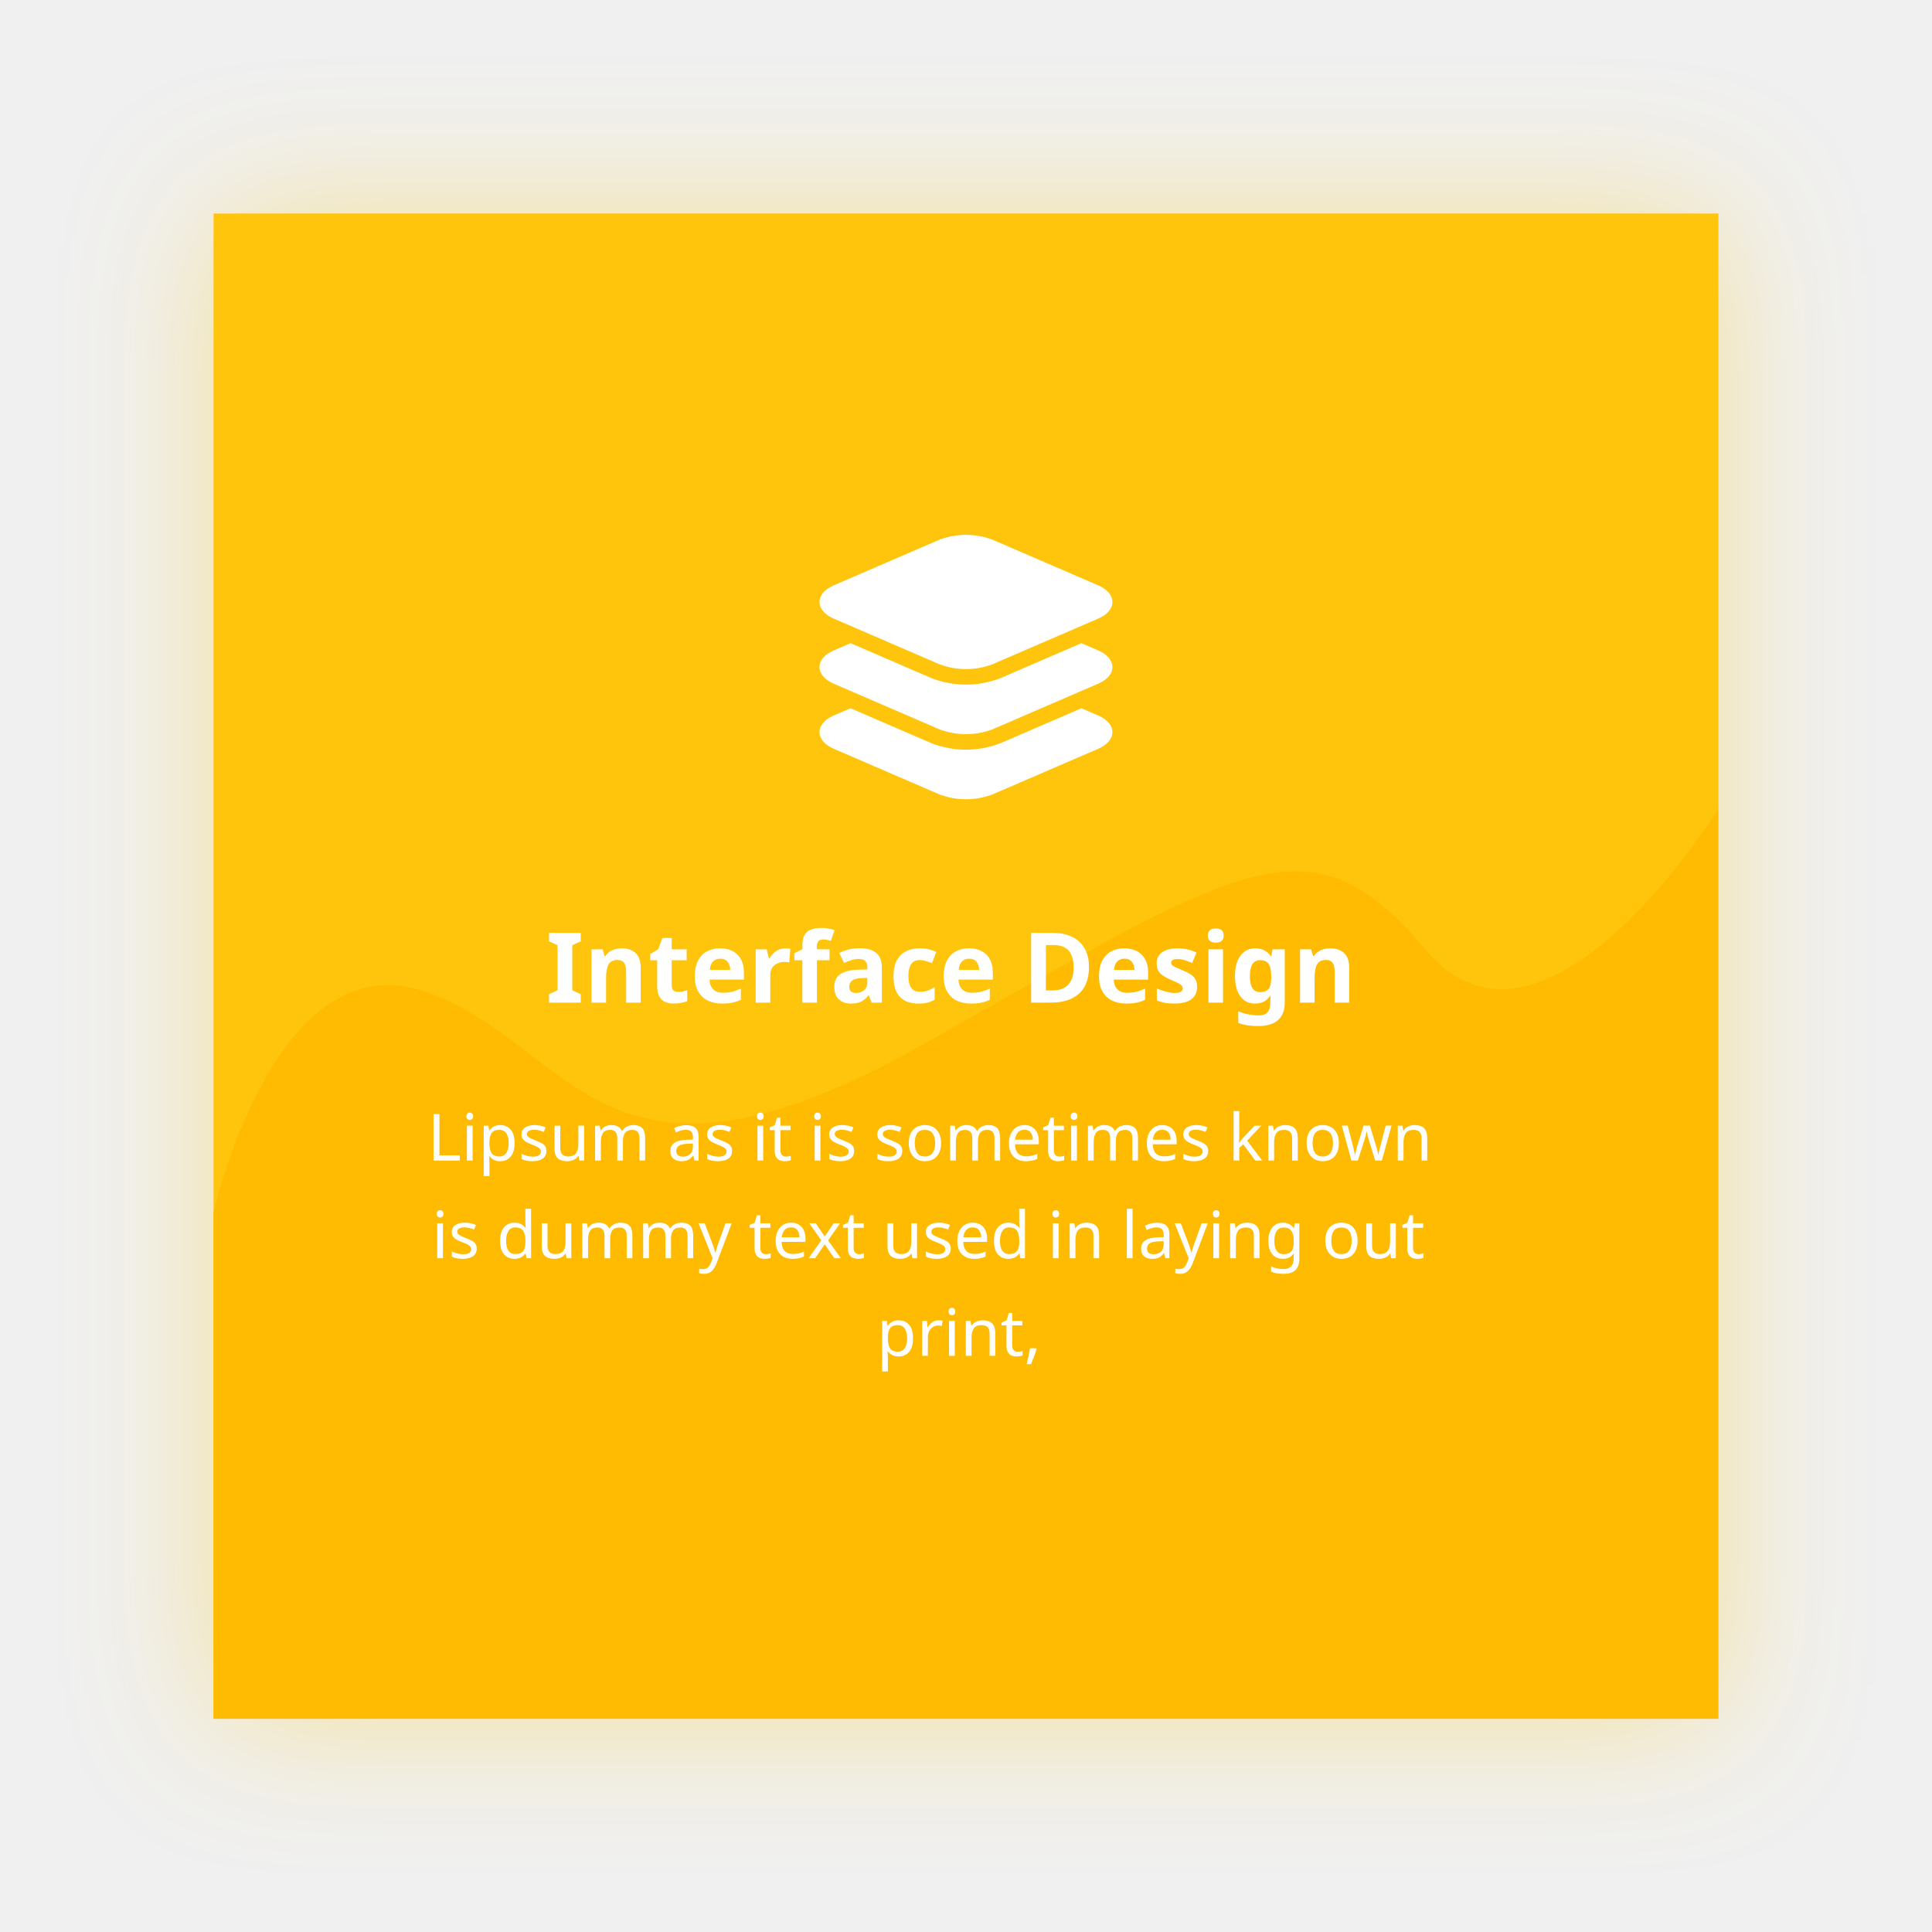
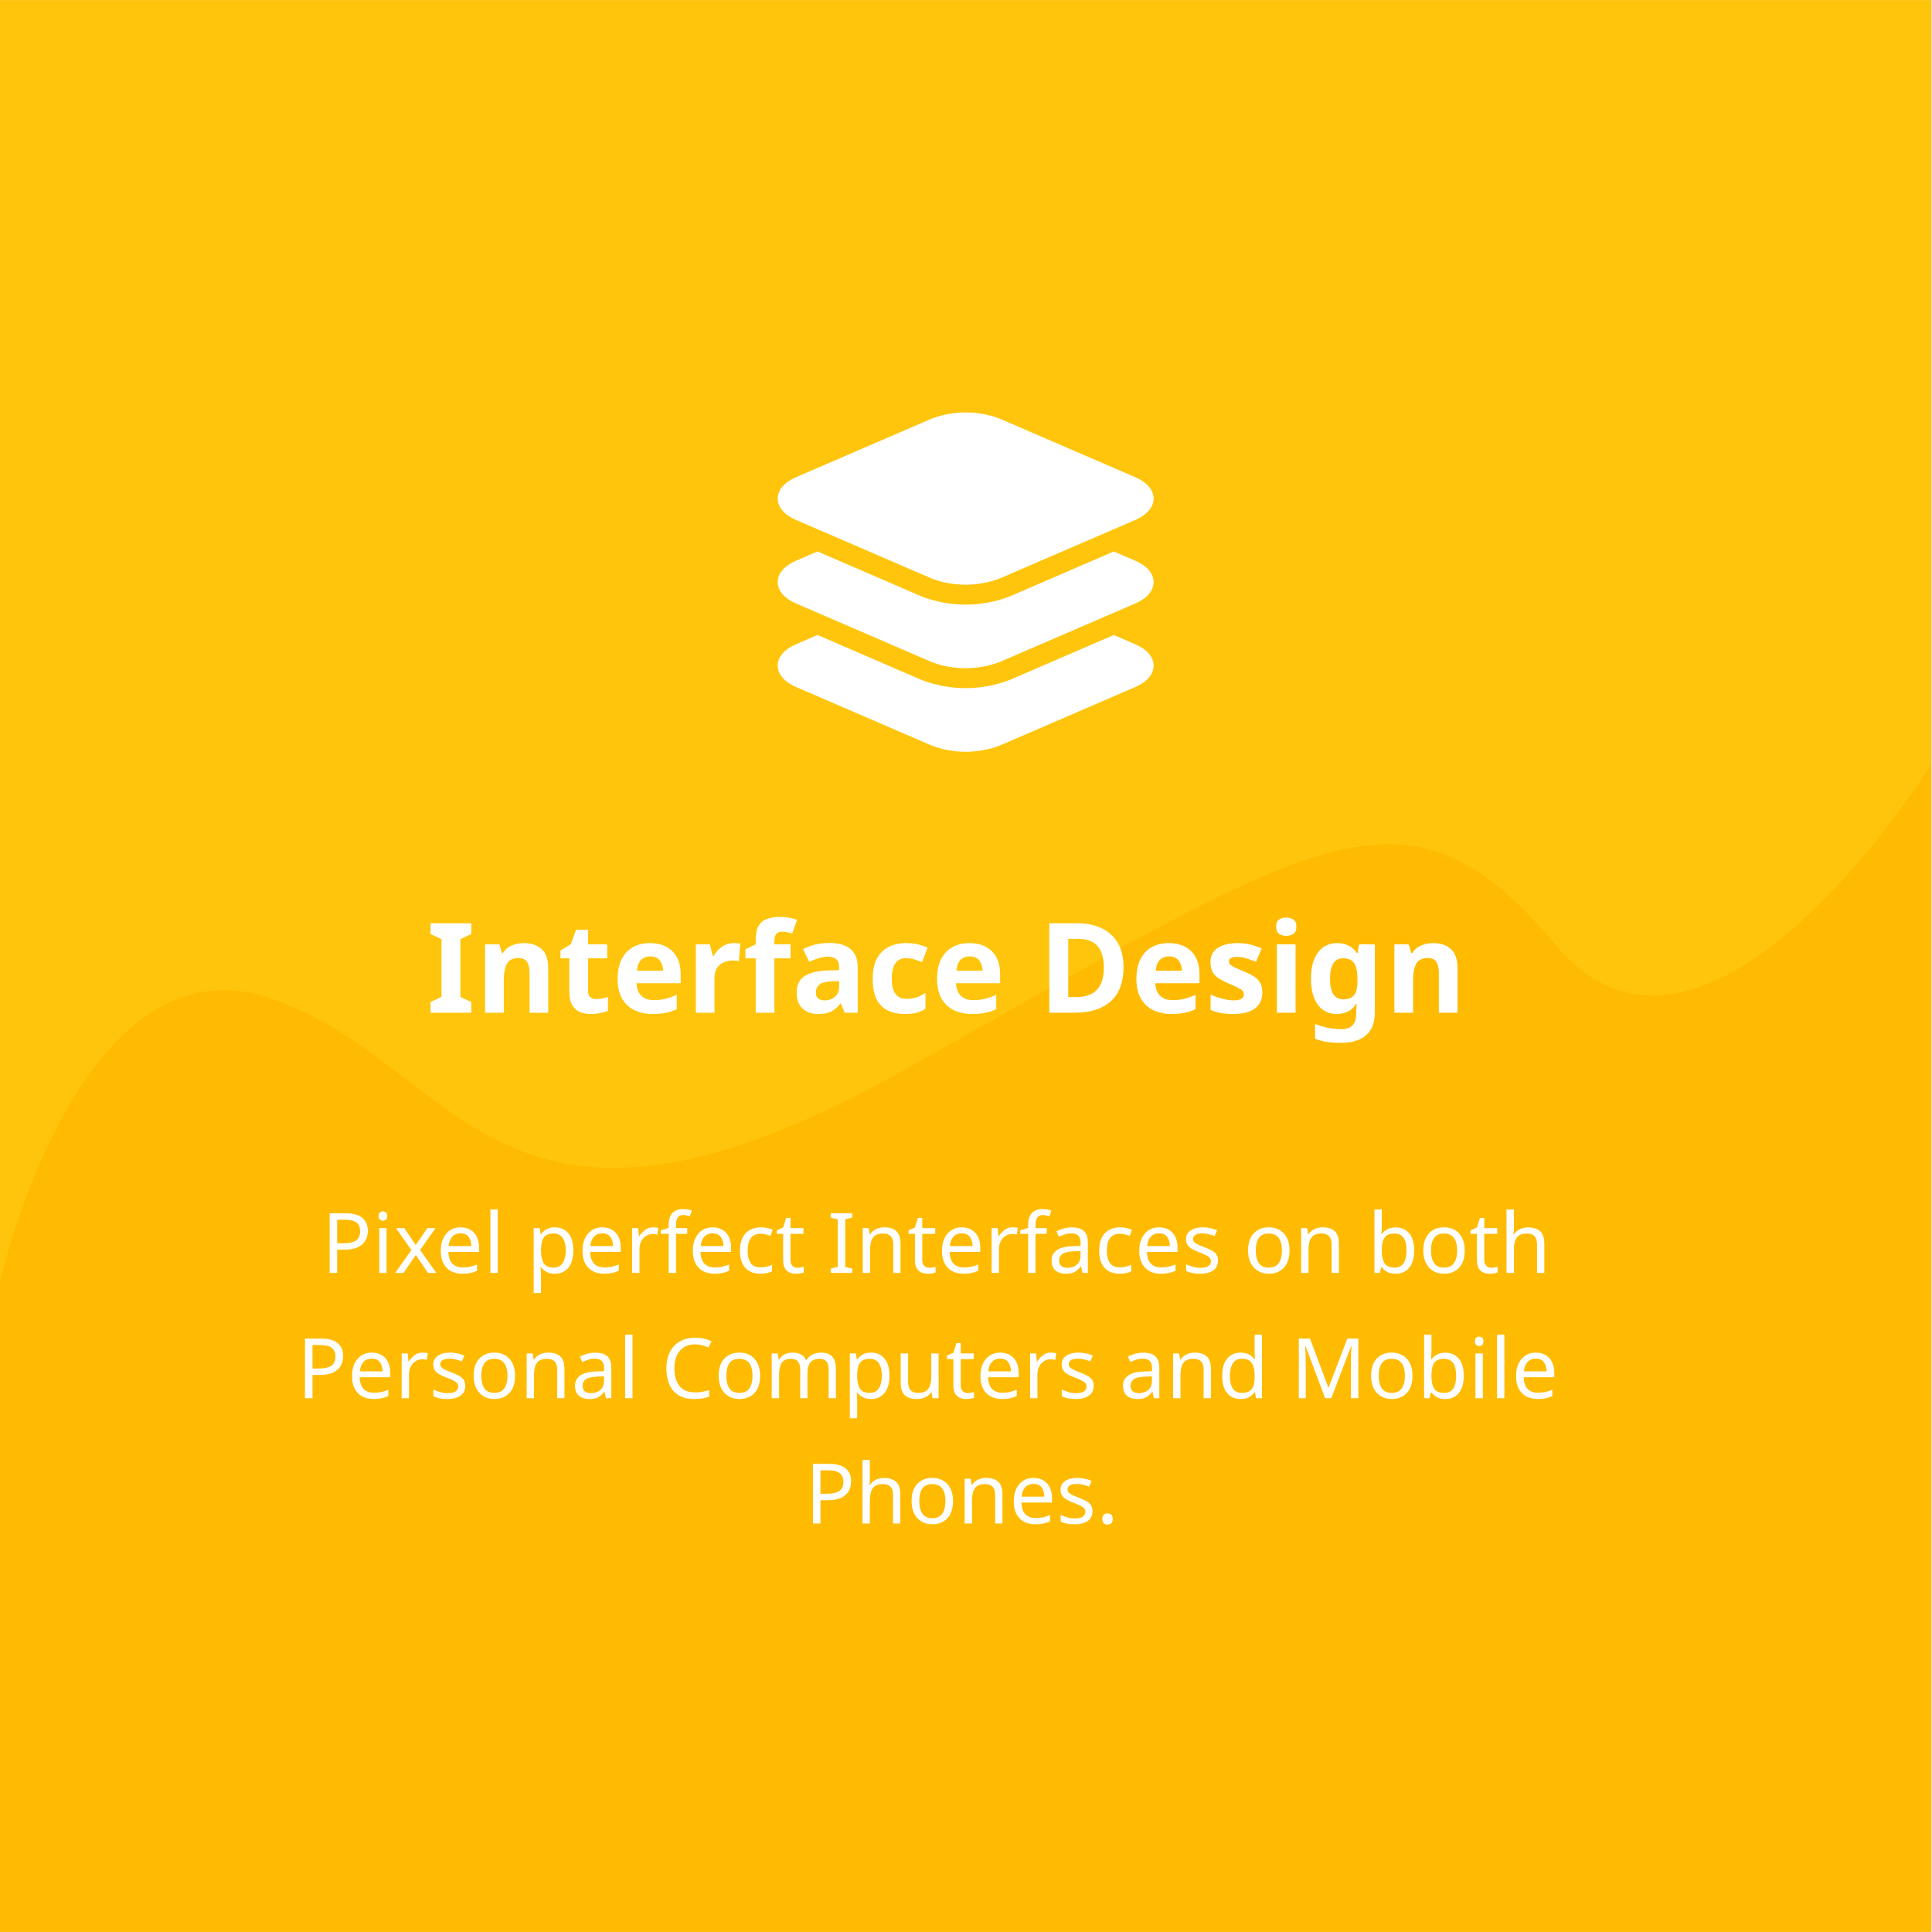
- <svg xmlns="http://www.w3.org/2000/svg" width="375" height="375" viewBox="0 0 475 475">
+ <svg xmlns="http://www.w3.org/2000/svg" width="300" height="300.088" viewBox="0 0 370 370.088">
  <defs>
    <style>
      .cls-1 {
        fill: #ffc50c;
      }

      .cls-2 {
        fill: #ffbb01;
      }

      .cls-3, .cls-4, .cls-5 {
        fill: #fff;
      }

      .cls-3 {
        font-size: 16px;
        font-family: Poppins-Regular, Poppins;
      }

      .cls-4 {
        font-size: 24px;
        font-family: Poppins-Bold, Poppins;
        font-weight: 700;
      }
- 
-       .cls-6 {
-         filter: url(#bg_yellow);
-       }
    </style>
-     <filter id="bg_yellow" x="0" y="0" width="475" height="475" filterUnits="userSpaceOnUse">
-       <feOffset input="SourceAlpha" />
-       <feGaussianBlur stdDeviation="17.5" result="blur" />
-       <feFlood flood-color="#ffc50c" flood-opacity="0.349" />
-       <feComposite operator="in" in2="blur" />
-       <feComposite in="SourceGraphic" />
-     </filter>
  </defs>
-   <g id="Interface_Design" data-name="Interface Design" transform="translate(-796.5 -2402.5)">
-     <g class="cls-6" transform="matrix(1, 0, 0, 1, 796.5, 2402.5)">
-       <rect id="bg_yellow-2" data-name="bg_yellow" class="cls-1" width="370" height="370" transform="translate(52.5 52.5)" />
-     </g>
+   <g id="Interface_Design" data-name="Interface Design" transform="translate(-849 -2455)">
+     <path id="bg_yellow" class="cls-1" d="M0,0H370V370H0Z" transform="translate(849 2455)" />
    <path id="Shape" class="cls-2" d="M849,2700.557s15.007-66.794,51.8-54.34,43.02,57.737,121.7,13.585,95.662-58.3,124.531-23.774,71.888-34.53,71.888-34.53v223.59H849Z" />
-     <text id="Lipsum_as_it_is_sometimes_known_is_dummy_text_used_in_laying_out_print_graphic_or_web_designs." data-name="Lipsum as it is sometimes known is dummy text used in laying out print,  graphic or web designs." class="cls-3" transform="translate(881 2670.84)">
-       <tspan x="20.552" y="17">Lipsum as it is sometimes known</tspan>
-       <tspan x="21.632" y="41">is dummy text used in laying out </tspan>
-       <tspan x="131.024" y="65">print,</tspan>
+     <text id="Pixel_perfect_Interfaces_on_both_Personal_Computers_and_Mobile_Phones." data-name="Pixel perfect Interfaces on both Personal Computers and Mobile Phones." class="cls-3" transform="translate(883 2681.84)">
+       <tspan x="27.608" y="17">Pixel perfect Interfaces on both </tspan>
+       <tspan x="22.88" y="41">Personal Computers and Mobile </tspan>
+       <tspan x="120.192" y="65">Phones.</tspan>
    </text>
    <text id="Interface_Design-2" data-name="Interface Design" class="cls-4" transform="translate(1032 2649)">
      <tspan x="-101.28" y="0">Interface Design</tspan>
    </text>
    <path id="icon" class="cls-5" d="M1027.482,2597.817l-26-11.228c-2.222-.96-3.5-2.452-3.5-4.089s1.274-3.128,3.5-4.089l4.126-1.782,19.9,8.6a23.472,23.472,0,0,0,16.961,0l19.9-8.595,4.127,1.782c2.222.96,3.5,2.451,3.5,4.089s-1.274,3.128-3.5,4.089l-26,11.228a18.5,18.5,0,0,1-13.016,0Zm0-16-26-11.228c-2.222-.96-3.5-2.45-3.5-4.089s1.274-3.128,3.5-4.089l4.127-1.782,19.9,8.6a23.44,23.44,0,0,0,16.96,0l19.9-8.6,4.127,1.782c2.221.96,3.5,2.45,3.5,4.089s-1.274,3.128-3.5,4.089l-26,11.228a18.5,18.5,0,0,1-13.016,0Zm0-16-26-11.228c-2.222-.96-3.5-2.45-3.5-4.088s1.274-3.129,3.5-4.09l26-11.228a18.461,18.461,0,0,1,13.017,0l26,11.228c2.222.96,3.5,2.451,3.5,4.09s-1.275,3.127-3.5,4.088l-26,11.228a18.459,18.459,0,0,1-13.016,0Z" />
  </g>
</svg>
